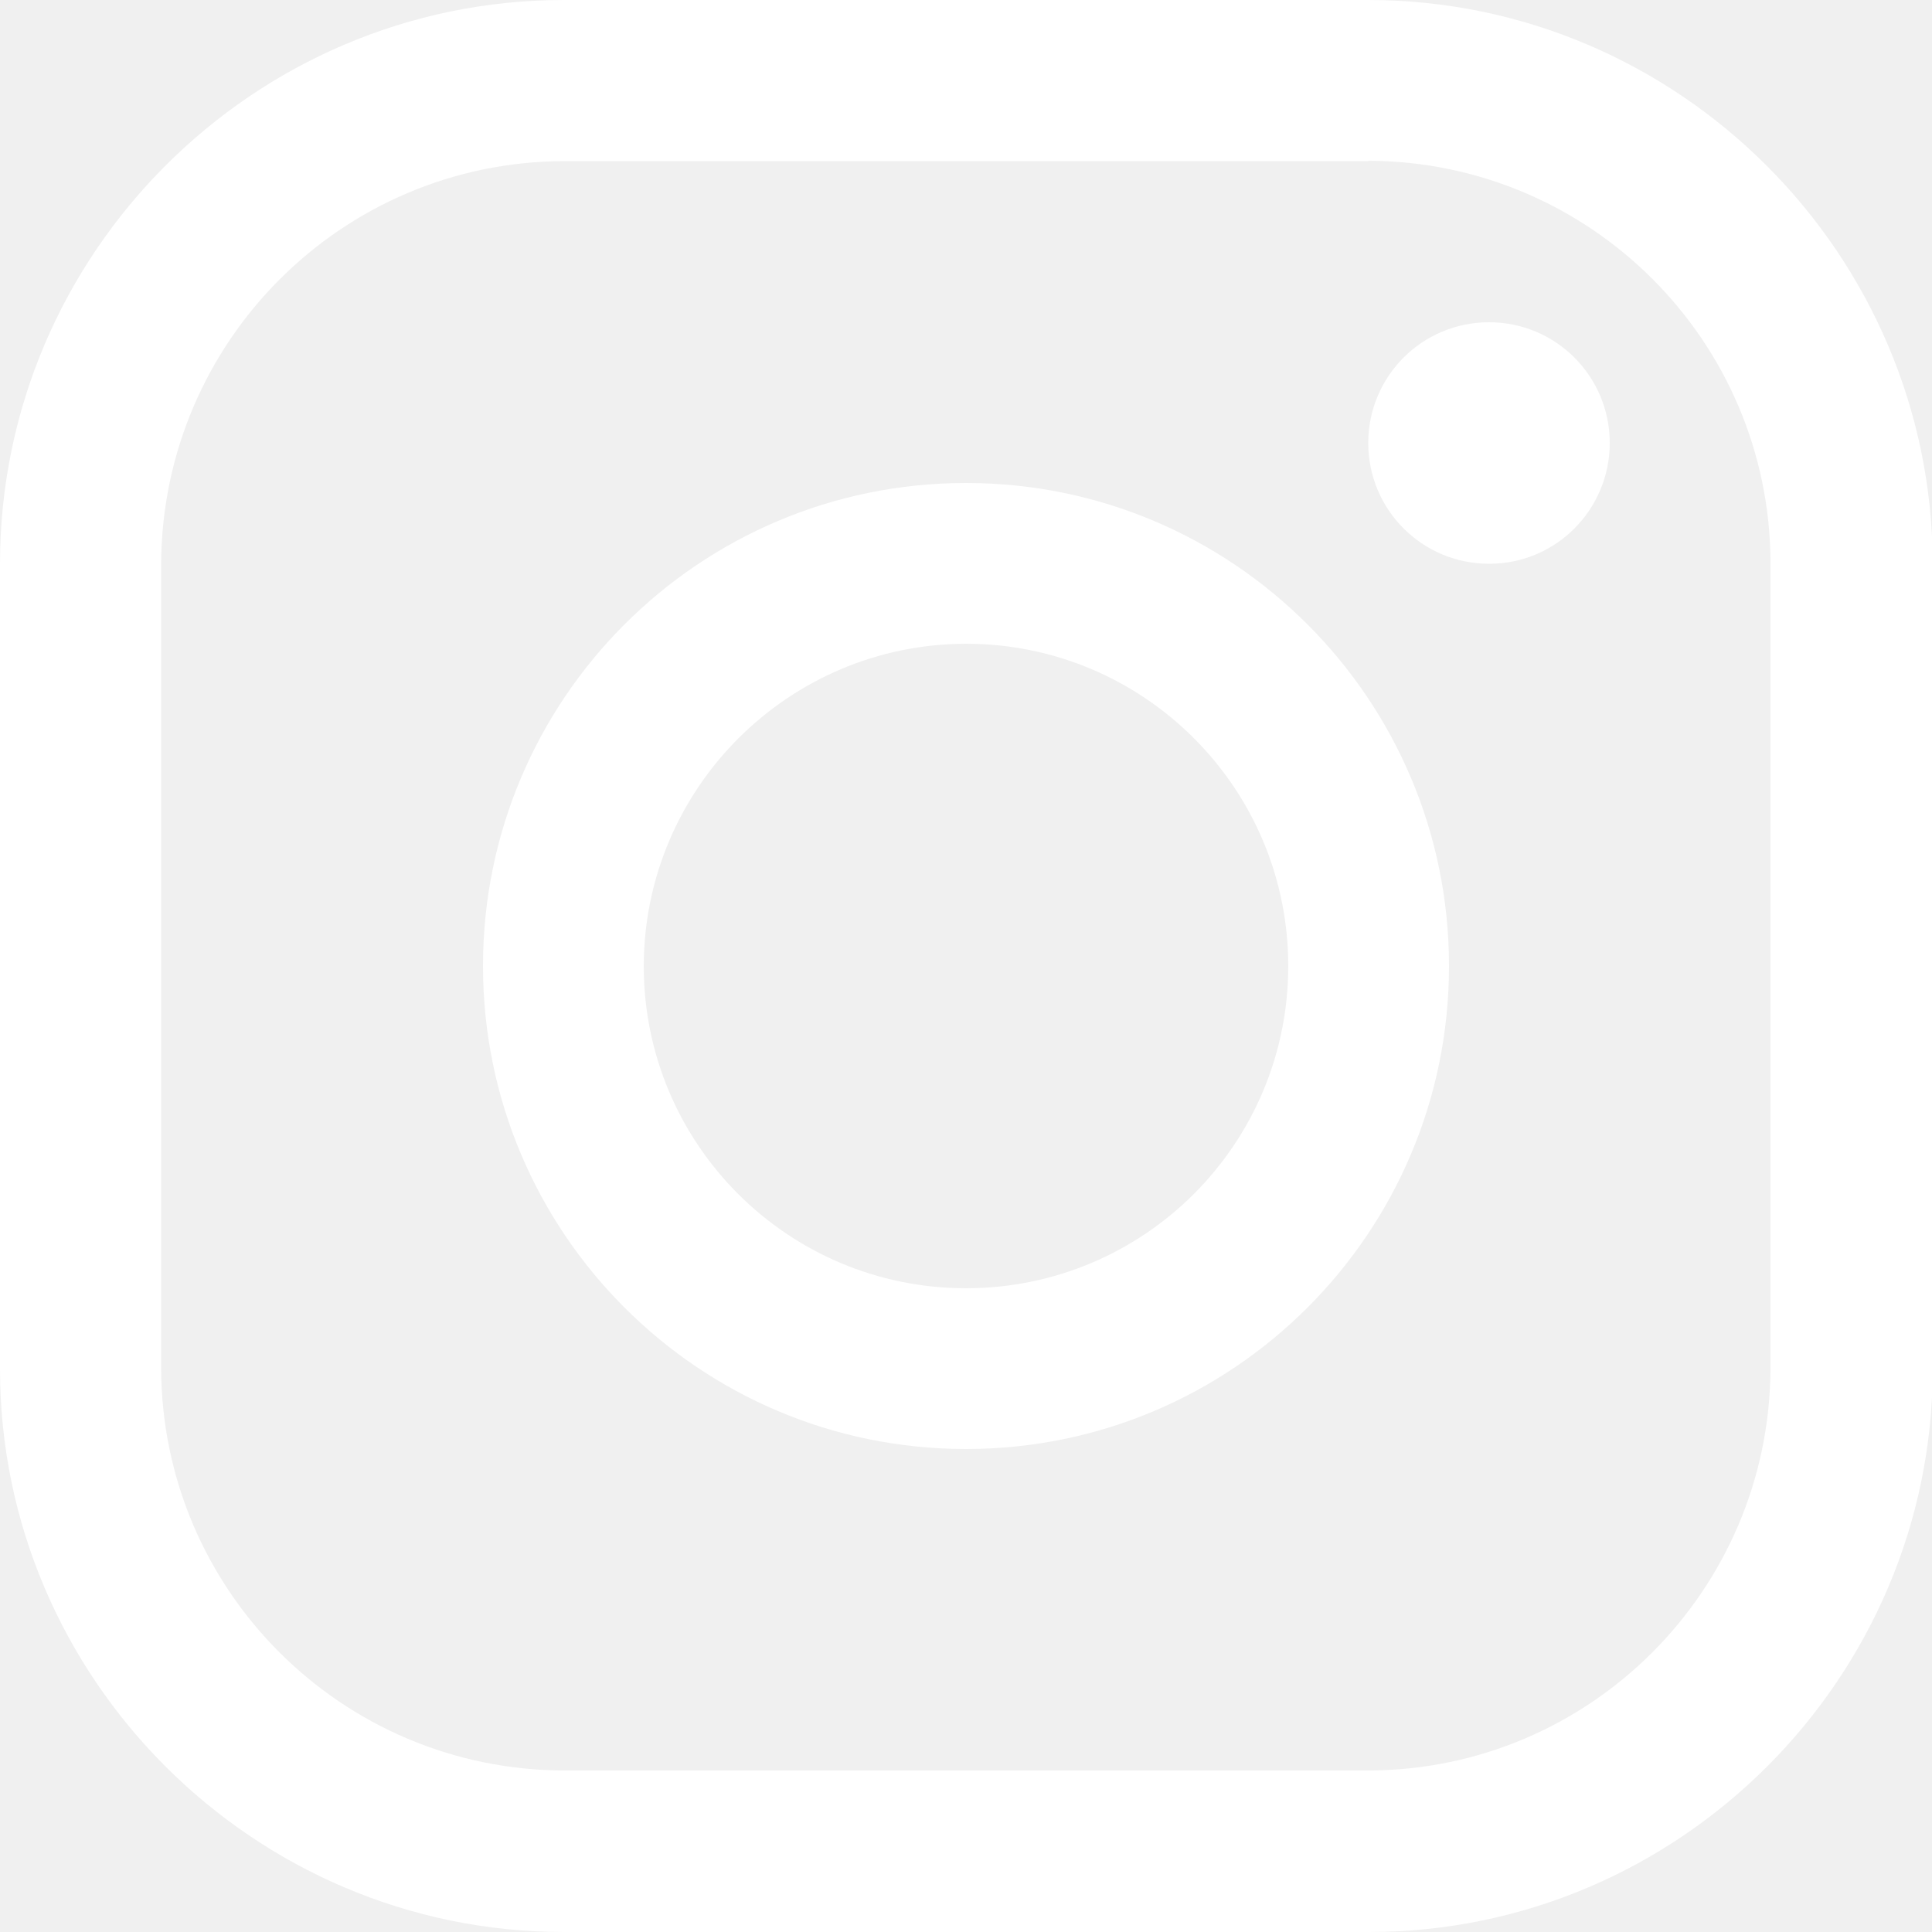
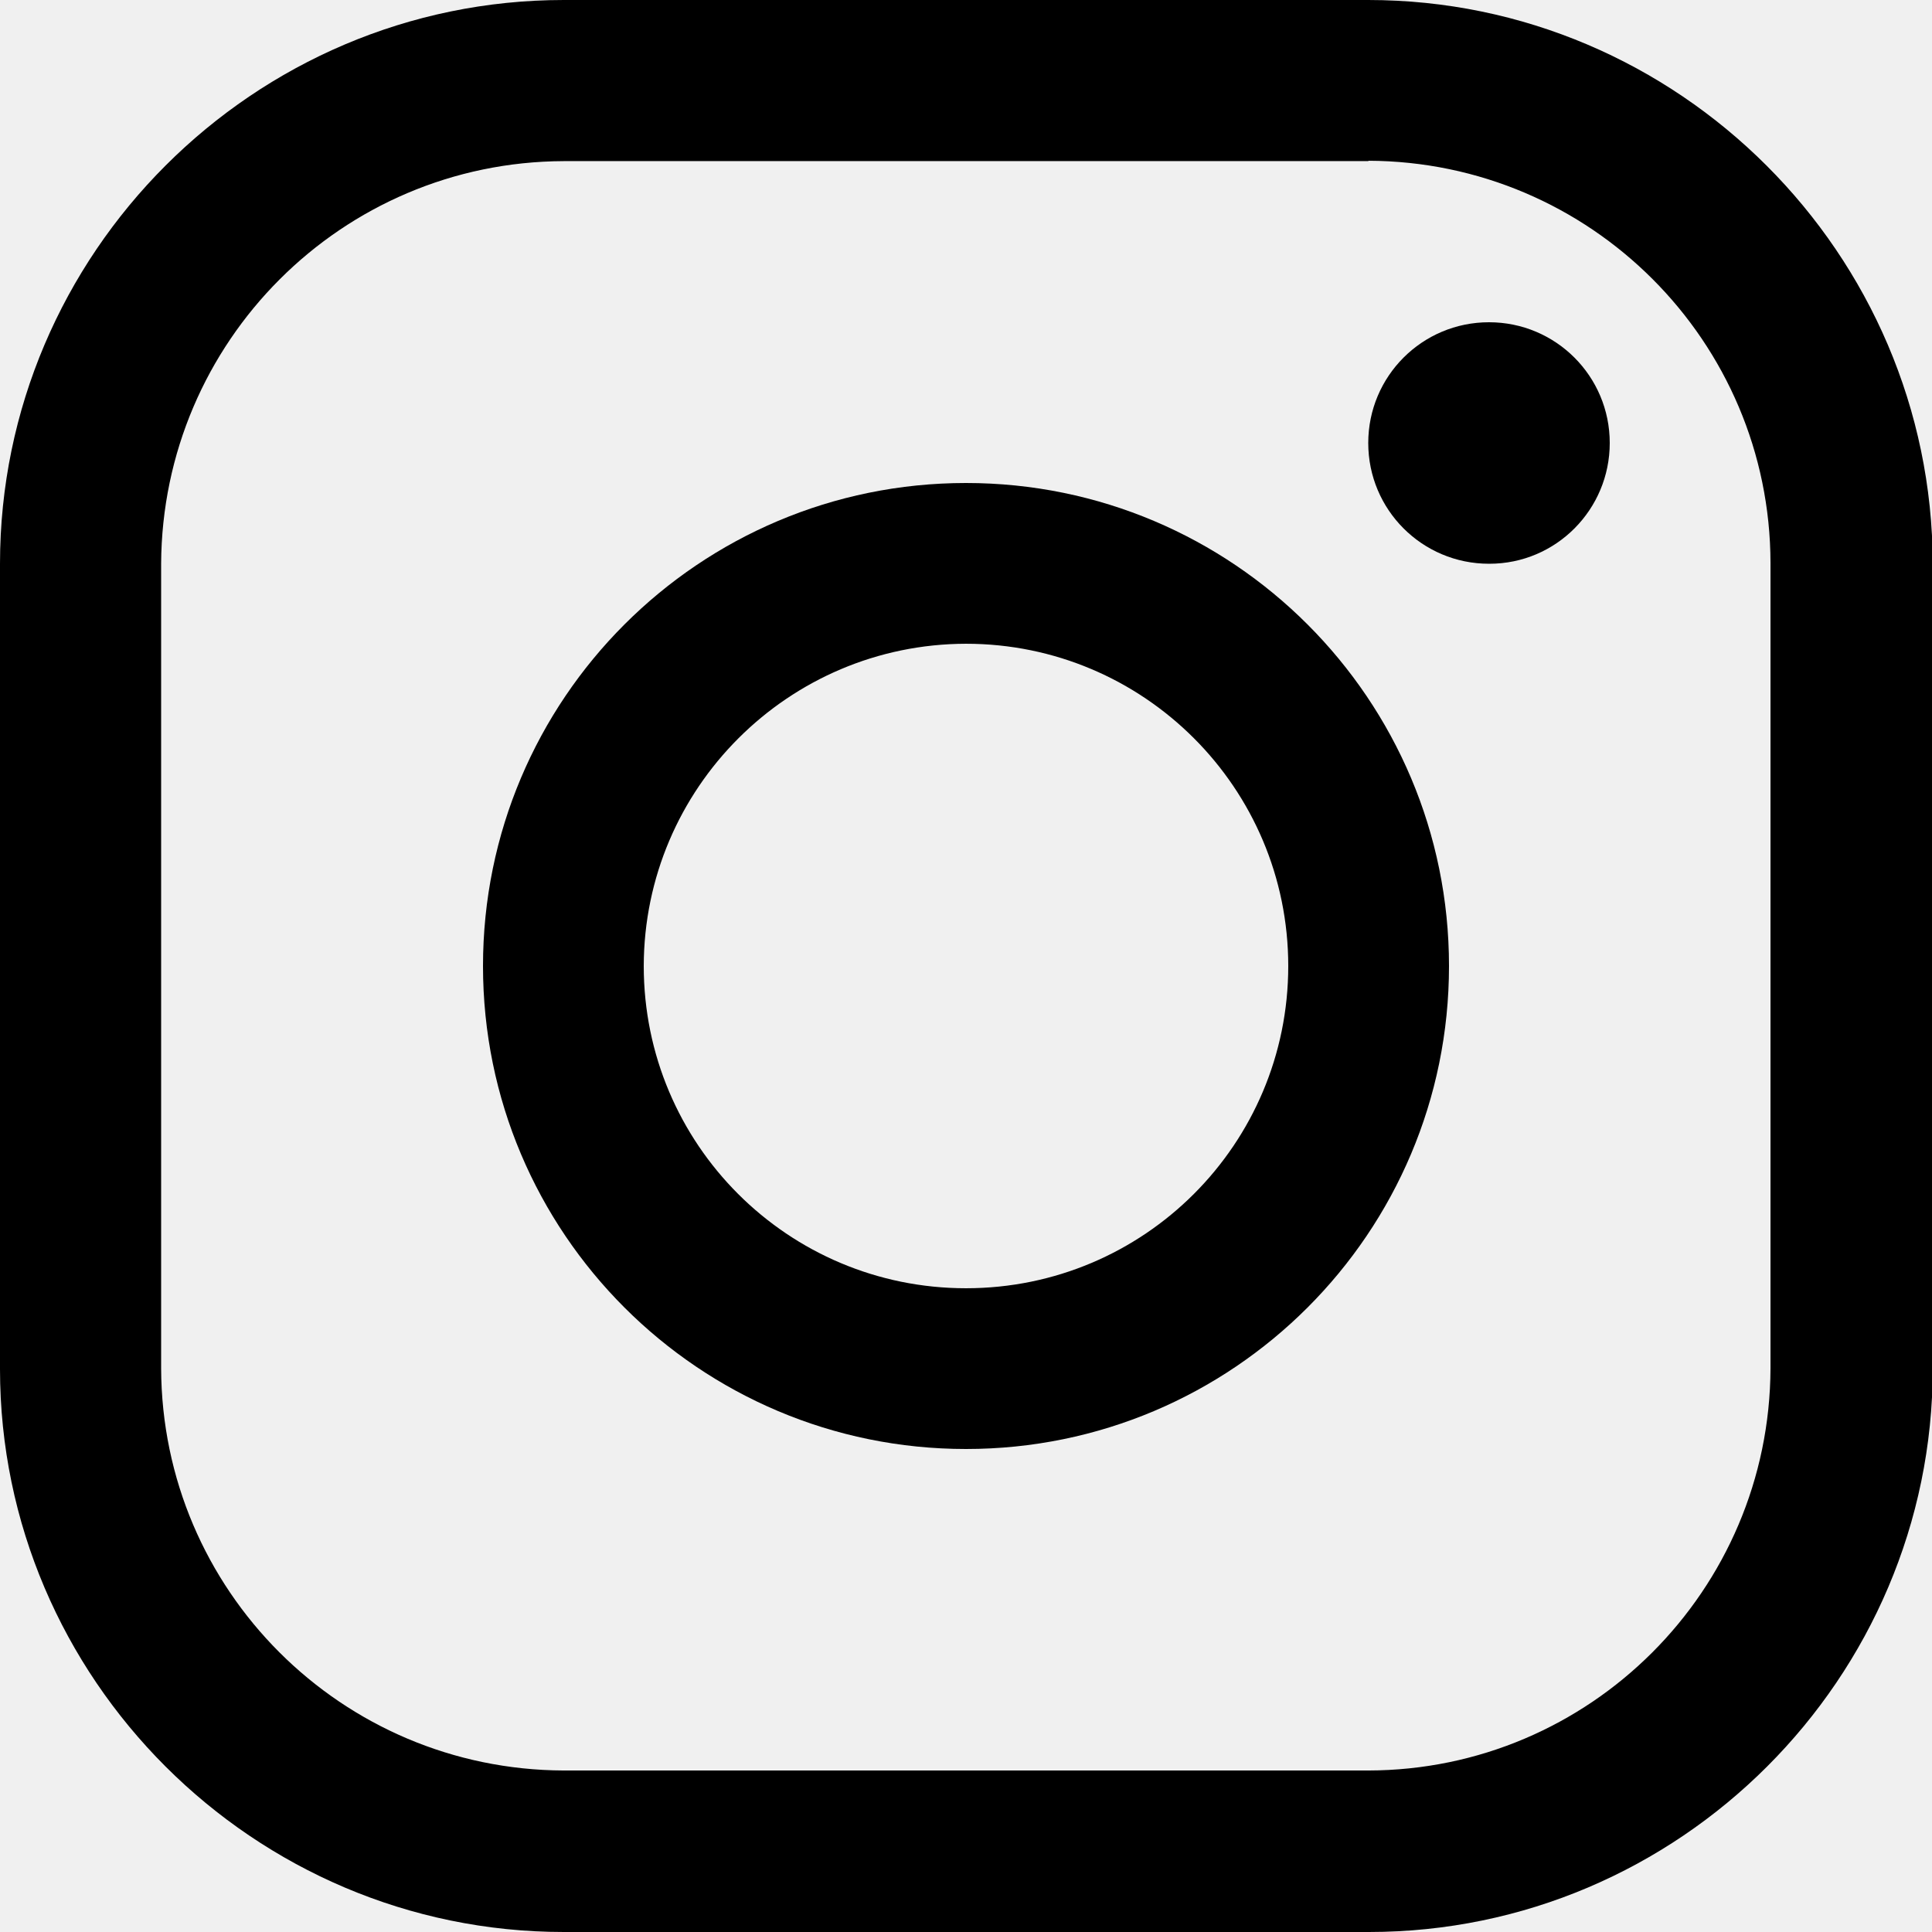
<svg xmlns="http://www.w3.org/2000/svg" version="1.1" id="Layer_1" x="0px" y="0px" viewBox="0 0 512 512" style="enable-background:new 0 0 512 512;" xml:space="preserve">
-   <style type="text/css">
- 	.st0{fill:#FFFFFF;}
- </style>
-   <path class="st0" d="M362.6,42.6c58.9,0.2,106.5,47.9,106.6,106.6v213.4c-0.2,58.9-47.9,106.5-106.6,106.6H149.4  C90.5,469,42.9,421.4,42.7,362.6V149.4C43,90.5,90.6,42.9,149.4,42.7h213.3 M362.6,0H149.4C67.2,0,0,67.2,0,149.4v213.4  C0,444.8,67.2,512,149.4,512h213.4c82.2,0,149.4-67.2,149.4-149.4V149.4C512,67.2,444.8,0,362.6,0z" />
-   <path class="st0" d="M394.6,149.4c-17.7,0-32-14.3-32-32s14.3-32,32-32c17.7,0,32,14.3,32,32c0,17.6-14.2,32-31.9,32  C394.7,149.4,394.7,149.4,394.6,149.4z" />
-   <path class="st0" d="M256,170.6c47.1,0,85.4,38.2,85.4,85.4s-38.2,85.4-85.4,85.4s-85.4-38.2-85.4-85.4  C170.7,208.9,208.9,170.7,256,170.6 M256,128c-70.7,0-128,57.3-128,128s57.3,128,128,128s128-57.3,128-128S326.7,128,256,128z" />
+   <path d="M362.6,42.6c58.9,0.2,106.5,47.9,106.6,106.6v213.4c-0.2,58.9-47.9,106.5-106.6,106.6H149.4C90.5,469,42.9,421.4,42.7,362.6  V149.4C43,90.5,90.6,42.9,149.4,42.7h213.3 M362.6,0H149.4C67.2,0,0,67.2,0,149.4v213.4C0,444.8,67.2,512,149.4,512h213.4  c82.2,0,149.4-67.2,149.4-149.4V149.4C512,67.2,444.8,0,362.6,0z" />
+   <path d="M394.6,149.4c-17.7,0-32-14.3-32-32s14.3-32,32-32s32,14.3,32,32c0,17.6-14.2,32-31.9,32  C394.7,149.4,394.7,149.4,394.6,149.4z" />
+   <path d="M256,170.6c47.1,0,85.4,38.2,85.4,85.4s-38.2,85.4-85.4,85.4s-85.4-38.2-85.4-85.4C170.7,208.9,208.9,170.7,256,170.6   M256,128c-70.7,0-128,57.3-128,128s57.3,128,128,128s128-57.3,128-128S326.7,128,256,128z" />
</svg>
